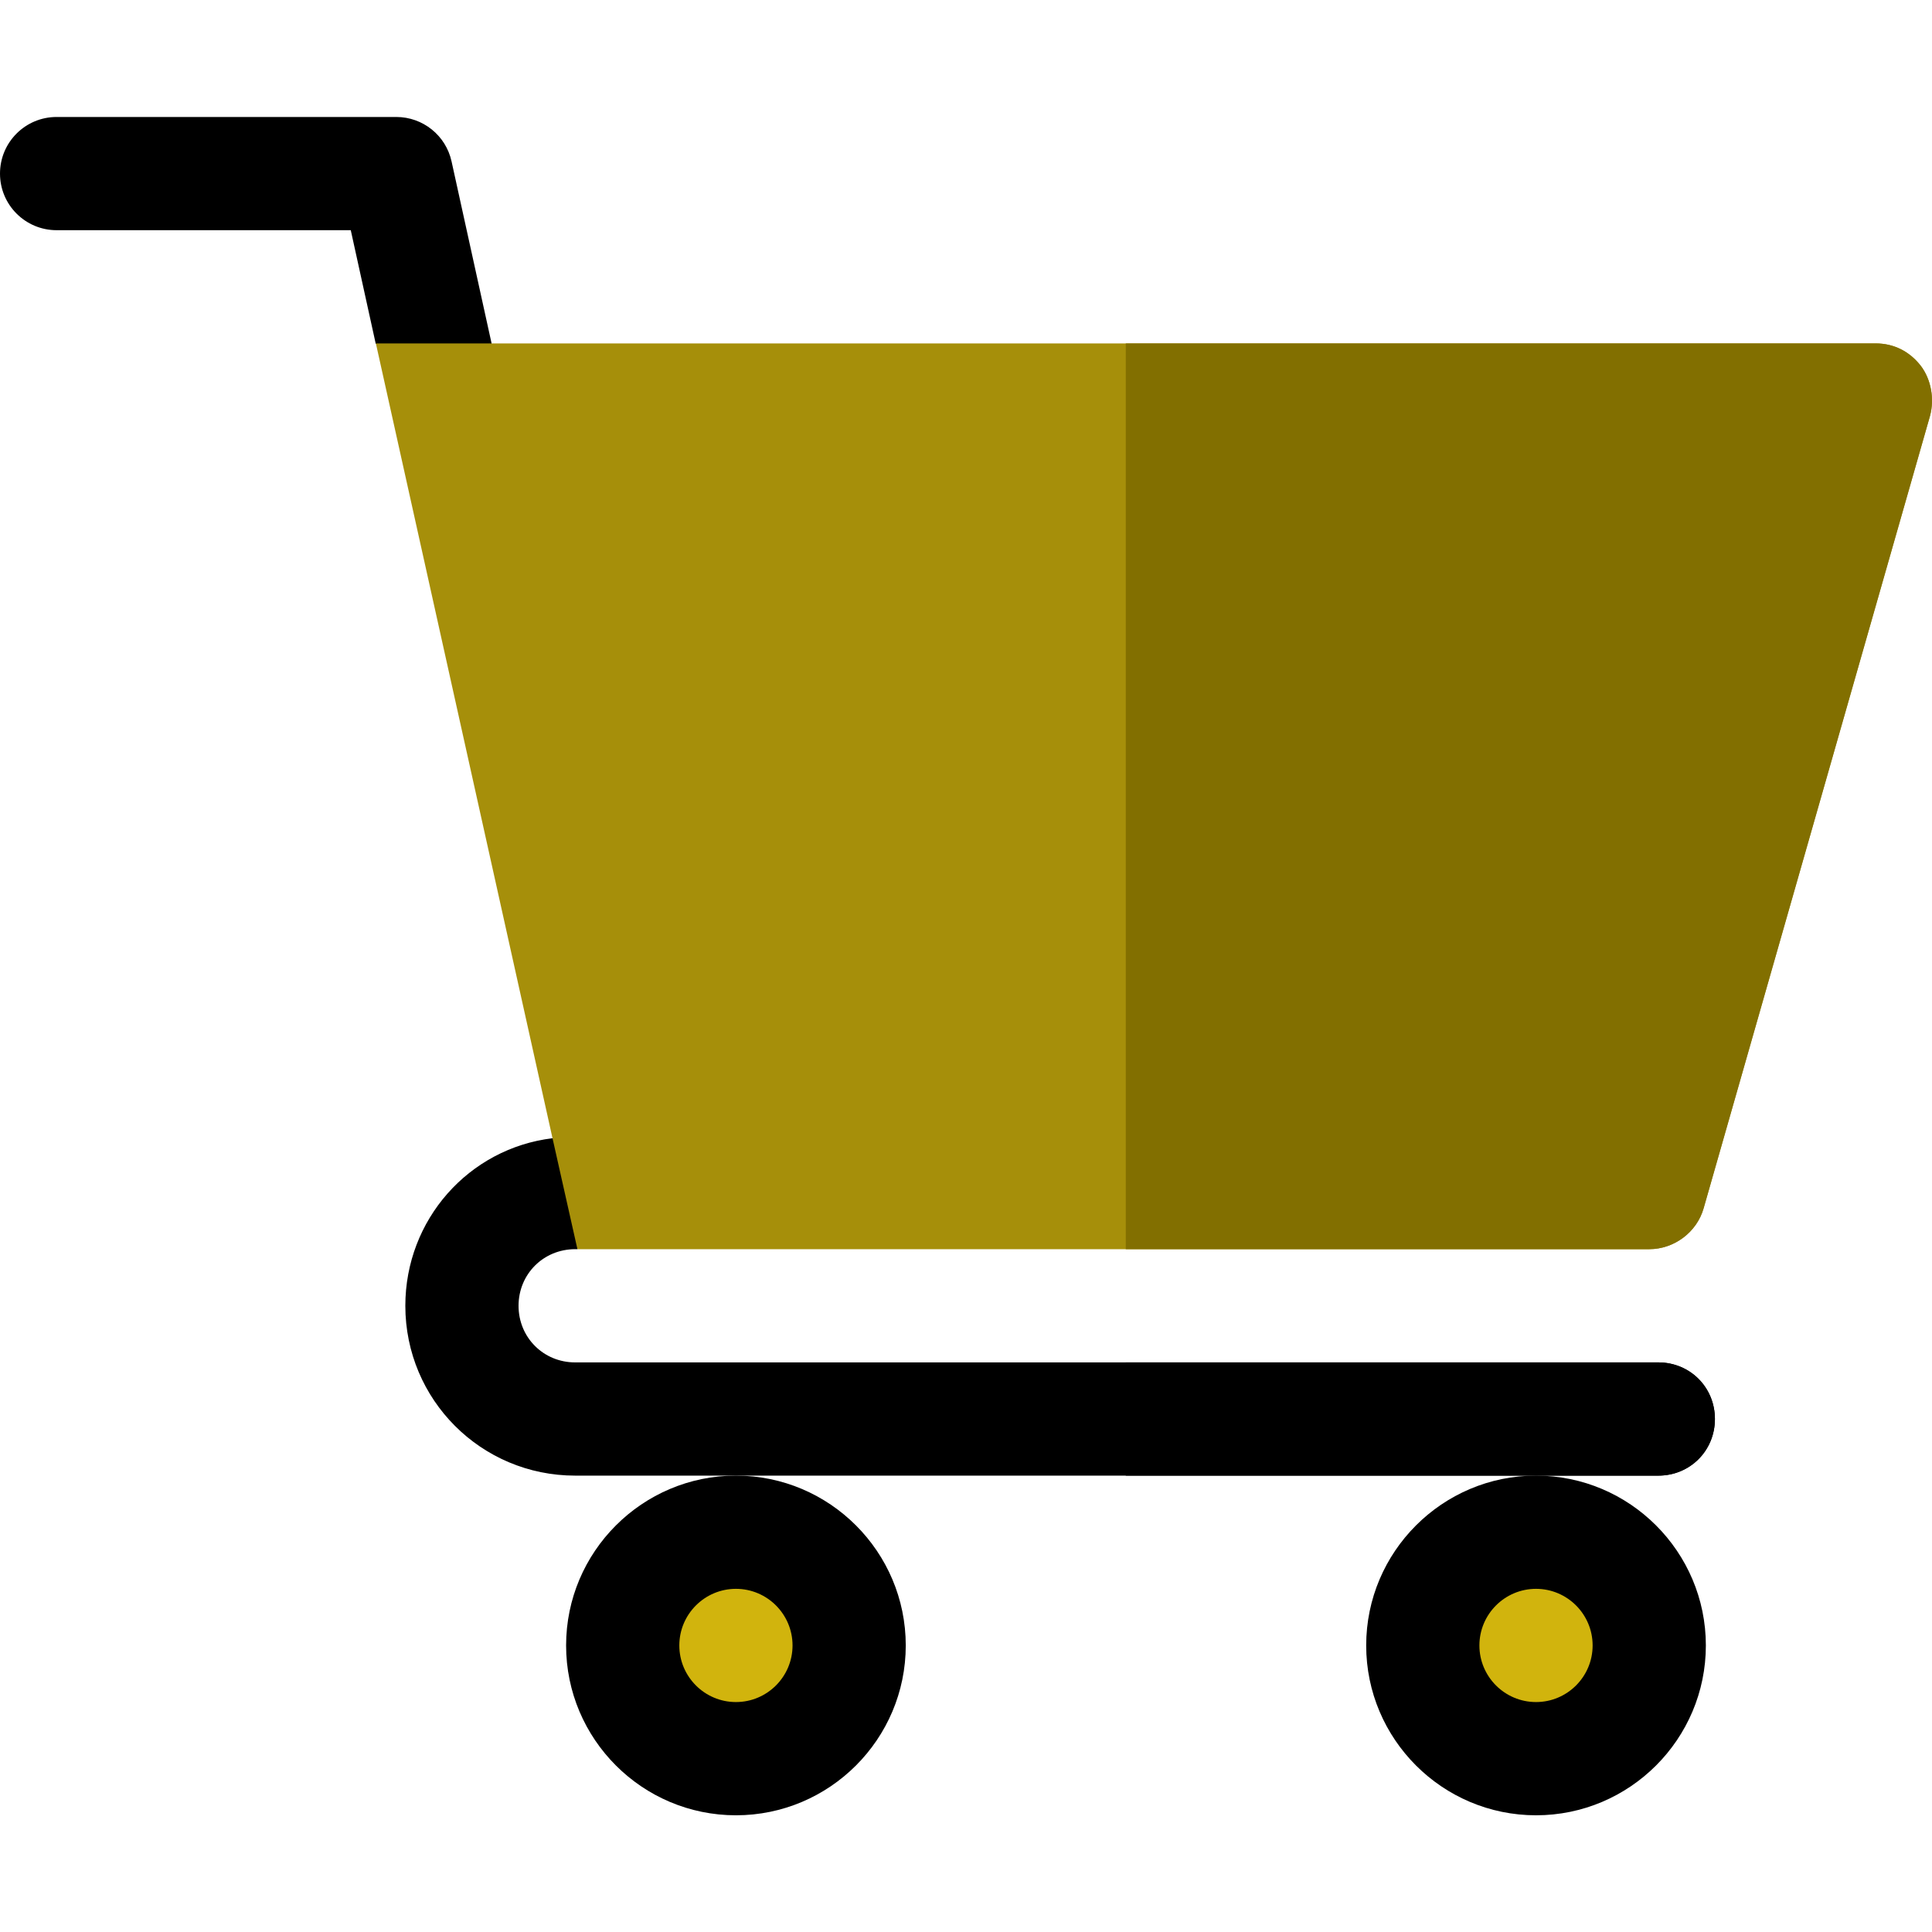
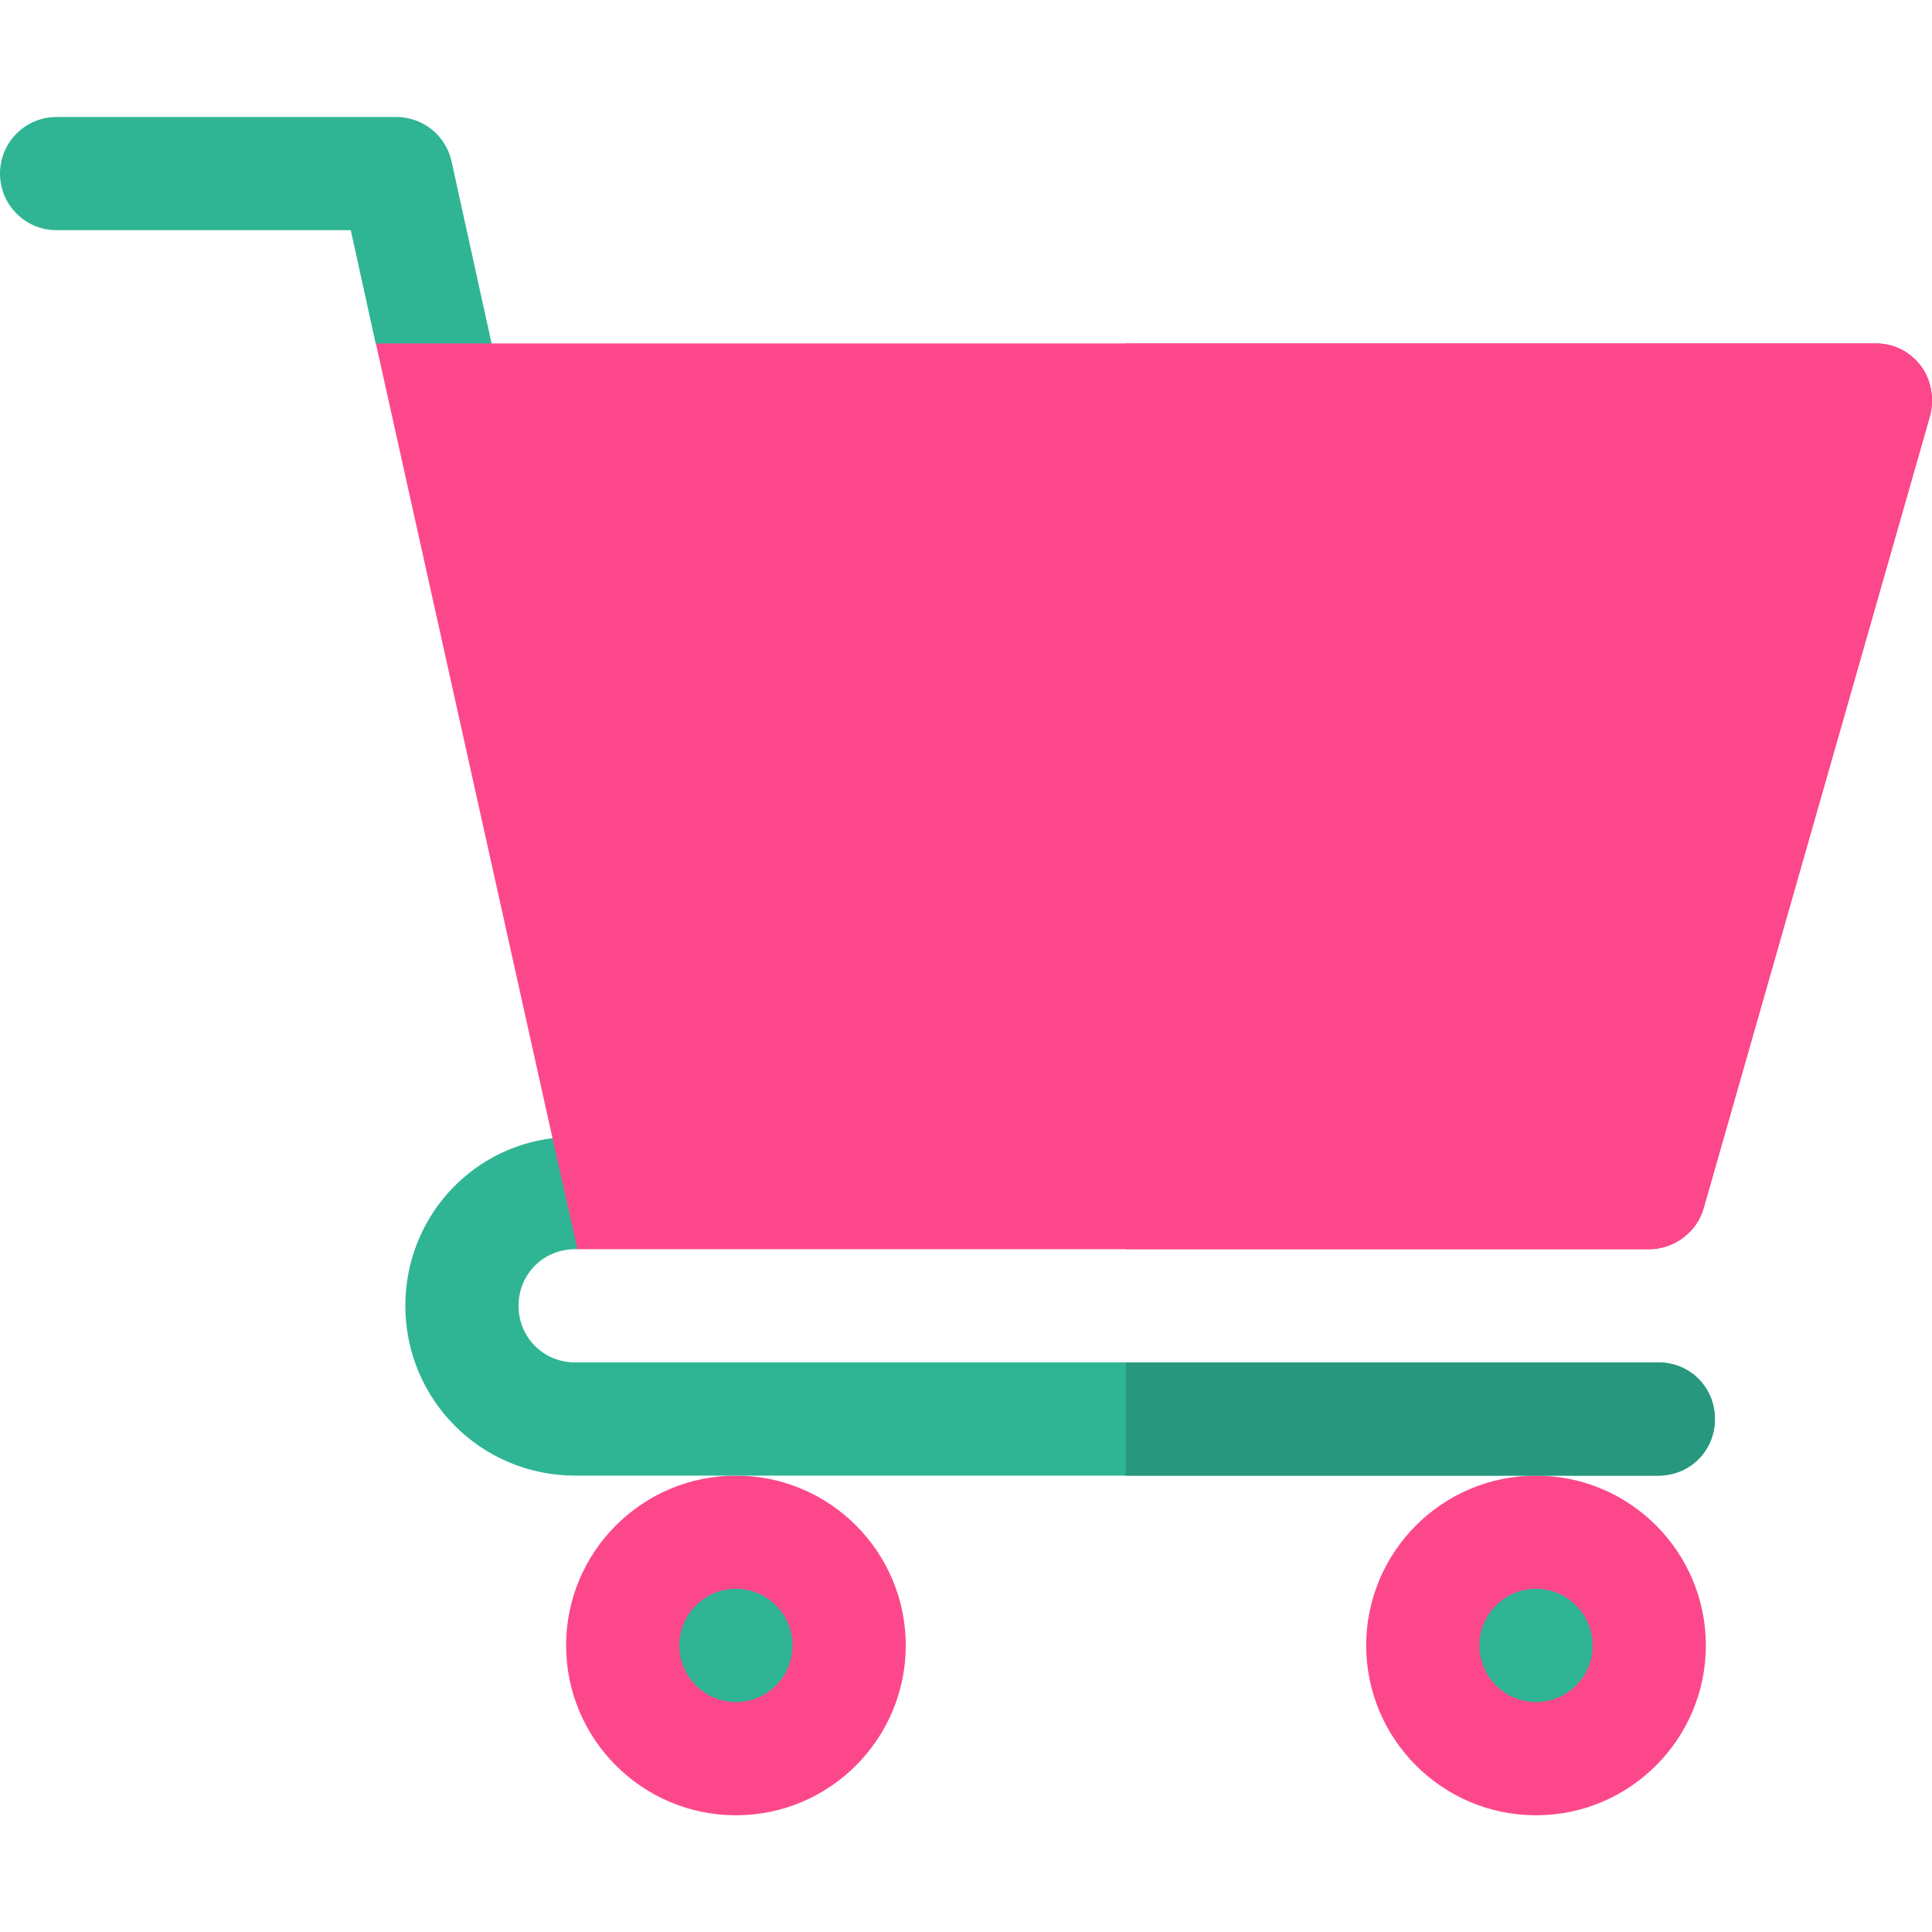
<svg xmlns="http://www.w3.org/2000/svg" height="511pt" viewBox="0 -30 512 511" width="511pt">
-   <path d="m195.031 450.57c-24.82 0-45.008-20.191-45.008-45.008 0-24.82 20.188-45.008 45.008-45.008 24.816 0 45.004 20.188 45.004 45.008 0 24.816-20.188 45.008-45.004 45.008zm0 0" fill="#000" />
-   <path d="m195.031 420.562c-8.277 0-15.004-6.723-15.004-15s6.727-15.004 15.004-15.004 15 6.727 15 15.004-6.723 15-15 15zm0 0" fill="#d1b40d" />
-   <path d="m407.062 450.57c-24.816 0-45.008-20.191-45.008-45.008 0-24.82 20.191-45.008 45.008-45.008s45.008 20.188 45.008 45.008c0 24.816-20.191 45.008-45.008 45.008zm0 0" fill="#000" />
-   <path d="m407.062 420.562c-8.277 0-15.004-6.723-15.004-15s6.727-15.004 15.004-15.004 15 6.727 15 15.004-6.723 15-15 15zm0 0" fill="#d1b40d" />
-   <path d="m454.469 345.551c0 8.402-6.602 15.004-15 15.004h-287.043c-24.906 0-45.008-20.105-45.008-45.008 0-22.801 16.801-41.707 39.004-44.406 1.801-.602 3.902-.602 6.004-.602 3.598 0 7.199 1.504 9.602 3.902l-9.004 26.105c-.297 0-.297 0-.598 0-8.402 0-15.004 6.598-15.004 15s6.602 15.004 15.004 15.004h287.043c8.398 0 15 6.598 15 15zm0 0" fill="#000" />
-   <path d="m99.562 60.543c.953 1.199 17.109 8.496 33.375 15.641.059-1.293.223-2.574-.07-3.895l-13.199-60.012c-1.512-6.887-7.605-11.777-14.652-11.777h-90.012c-8.293 0-15.004 6.711-15.004 15.004 0 8.289 6.711 15 15.004 15h77.953zm0 0" fill="#000" />
-   <path d="m454.469 345.551c0 8.402-6.602 15.004-15 15.004h-141.125v-30.004h141.125c8.398 0 15 6.598 15 15zm0 0" fill="#000" />
-   <path d="m509.078 66.512c-3-3.902-7.203-6.004-12.004-6.004h-397.461l46.809 210.633 6.602 29.406h284.043c6.602 0 12.602-4.504 14.402-10.805l60.008-210.031c1.203-4.5.301-9.602-2.398-13.199zm0 0" fill="#a68f0a" />
-   <path d="m511.477 79.711-60.008 210.031c-1.801 6.301-7.801 10.805-14.402 10.805h-138.723v-240.039h198.73c4.801 0 9.004 2.102 12.004 6.004 2.699 3.598 3.602 8.699 2.398 13.199zm0 0" fill="#826f00" />
+   <path d="m195.031 450.57c-24.82 0-45.008-20.191-45.008-45.008 0-24.82 20.188-45.008 45.008-45.008 24.816 0 45.004 20.188 45.004 45.008 0 24.816-20.188 45.008-45.004 45.008zm0 0" fill="#FC488B" />
+   <path d="m195.031 420.562c-8.277 0-15.004-6.723-15.004-15s6.727-15.004 15.004-15.004 15 6.727 15 15.004-6.723 15-15 15zm0 0" fill="#2FB594" />
+   <path d="m407.062 450.57c-24.816 0-45.008-20.191-45.008-45.008 0-24.82 20.191-45.008 45.008-45.008s45.008 20.188 45.008 45.008c0 24.816-20.191 45.008-45.008 45.008zm0 0" fill="#FC488B" />
+   <path d="m407.062 420.562c-8.277 0-15.004-6.723-15.004-15s6.727-15.004 15.004-15.004 15 6.727 15 15.004-6.723 15-15 15zm0 0" fill="#2FB594" />
+   <path d="m454.469 345.551c0 8.402-6.602 15.004-15 15.004h-287.043c-24.906 0-45.008-20.105-45.008-45.008 0-22.801 16.801-41.707 39.004-44.406 1.801-.602 3.902-.602 6.004-.602 3.598 0 7.199 1.504 9.602 3.902l-9.004 26.105c-.297 0-.297 0-.598 0-8.402 0-15.004 6.598-15.004 15s6.602 15.004 15.004 15.004h287.043c8.398 0 15 6.598 15 15zm0 0" fill="#2FB594" />
+   <path d="m99.562 60.543c.953 1.199 17.109 8.496 33.375 15.641.059-1.293.223-2.574-.07-3.895l-13.199-60.012c-1.512-6.887-7.605-11.777-14.652-11.777h-90.012c-8.293 0-15.004 6.711-15.004 15.004 0 8.289 6.711 15 15.004 15h77.953zm0 0" fill="#2FB594" />
+   <path d="m454.469 345.551c0 8.402-6.602 15.004-15 15.004h-141.125v-30.004h141.125c8.398 0 15 6.598 15 15zm0 0" fill="#27987E" />
+   <path d="m509.078 66.512c-3-3.902-7.203-6.004-12.004-6.004h-397.461l46.809 210.633 6.602 29.406h284.043c6.602 0 12.602-4.504 14.402-10.805l60.008-210.031c1.203-4.5.301-9.602-2.398-13.199zm0 0" fill="#FC488B" />
+   <path d="m511.477 79.711-60.008 210.031c-1.801 6.301-7.801 10.805-14.402 10.805h-138.723v-240.039h198.73c4.801 0 9.004 2.102 12.004 6.004 2.699 3.598 3.602 8.699 2.398 13.199zm0 0" fill="#FC488B" />
</svg>
